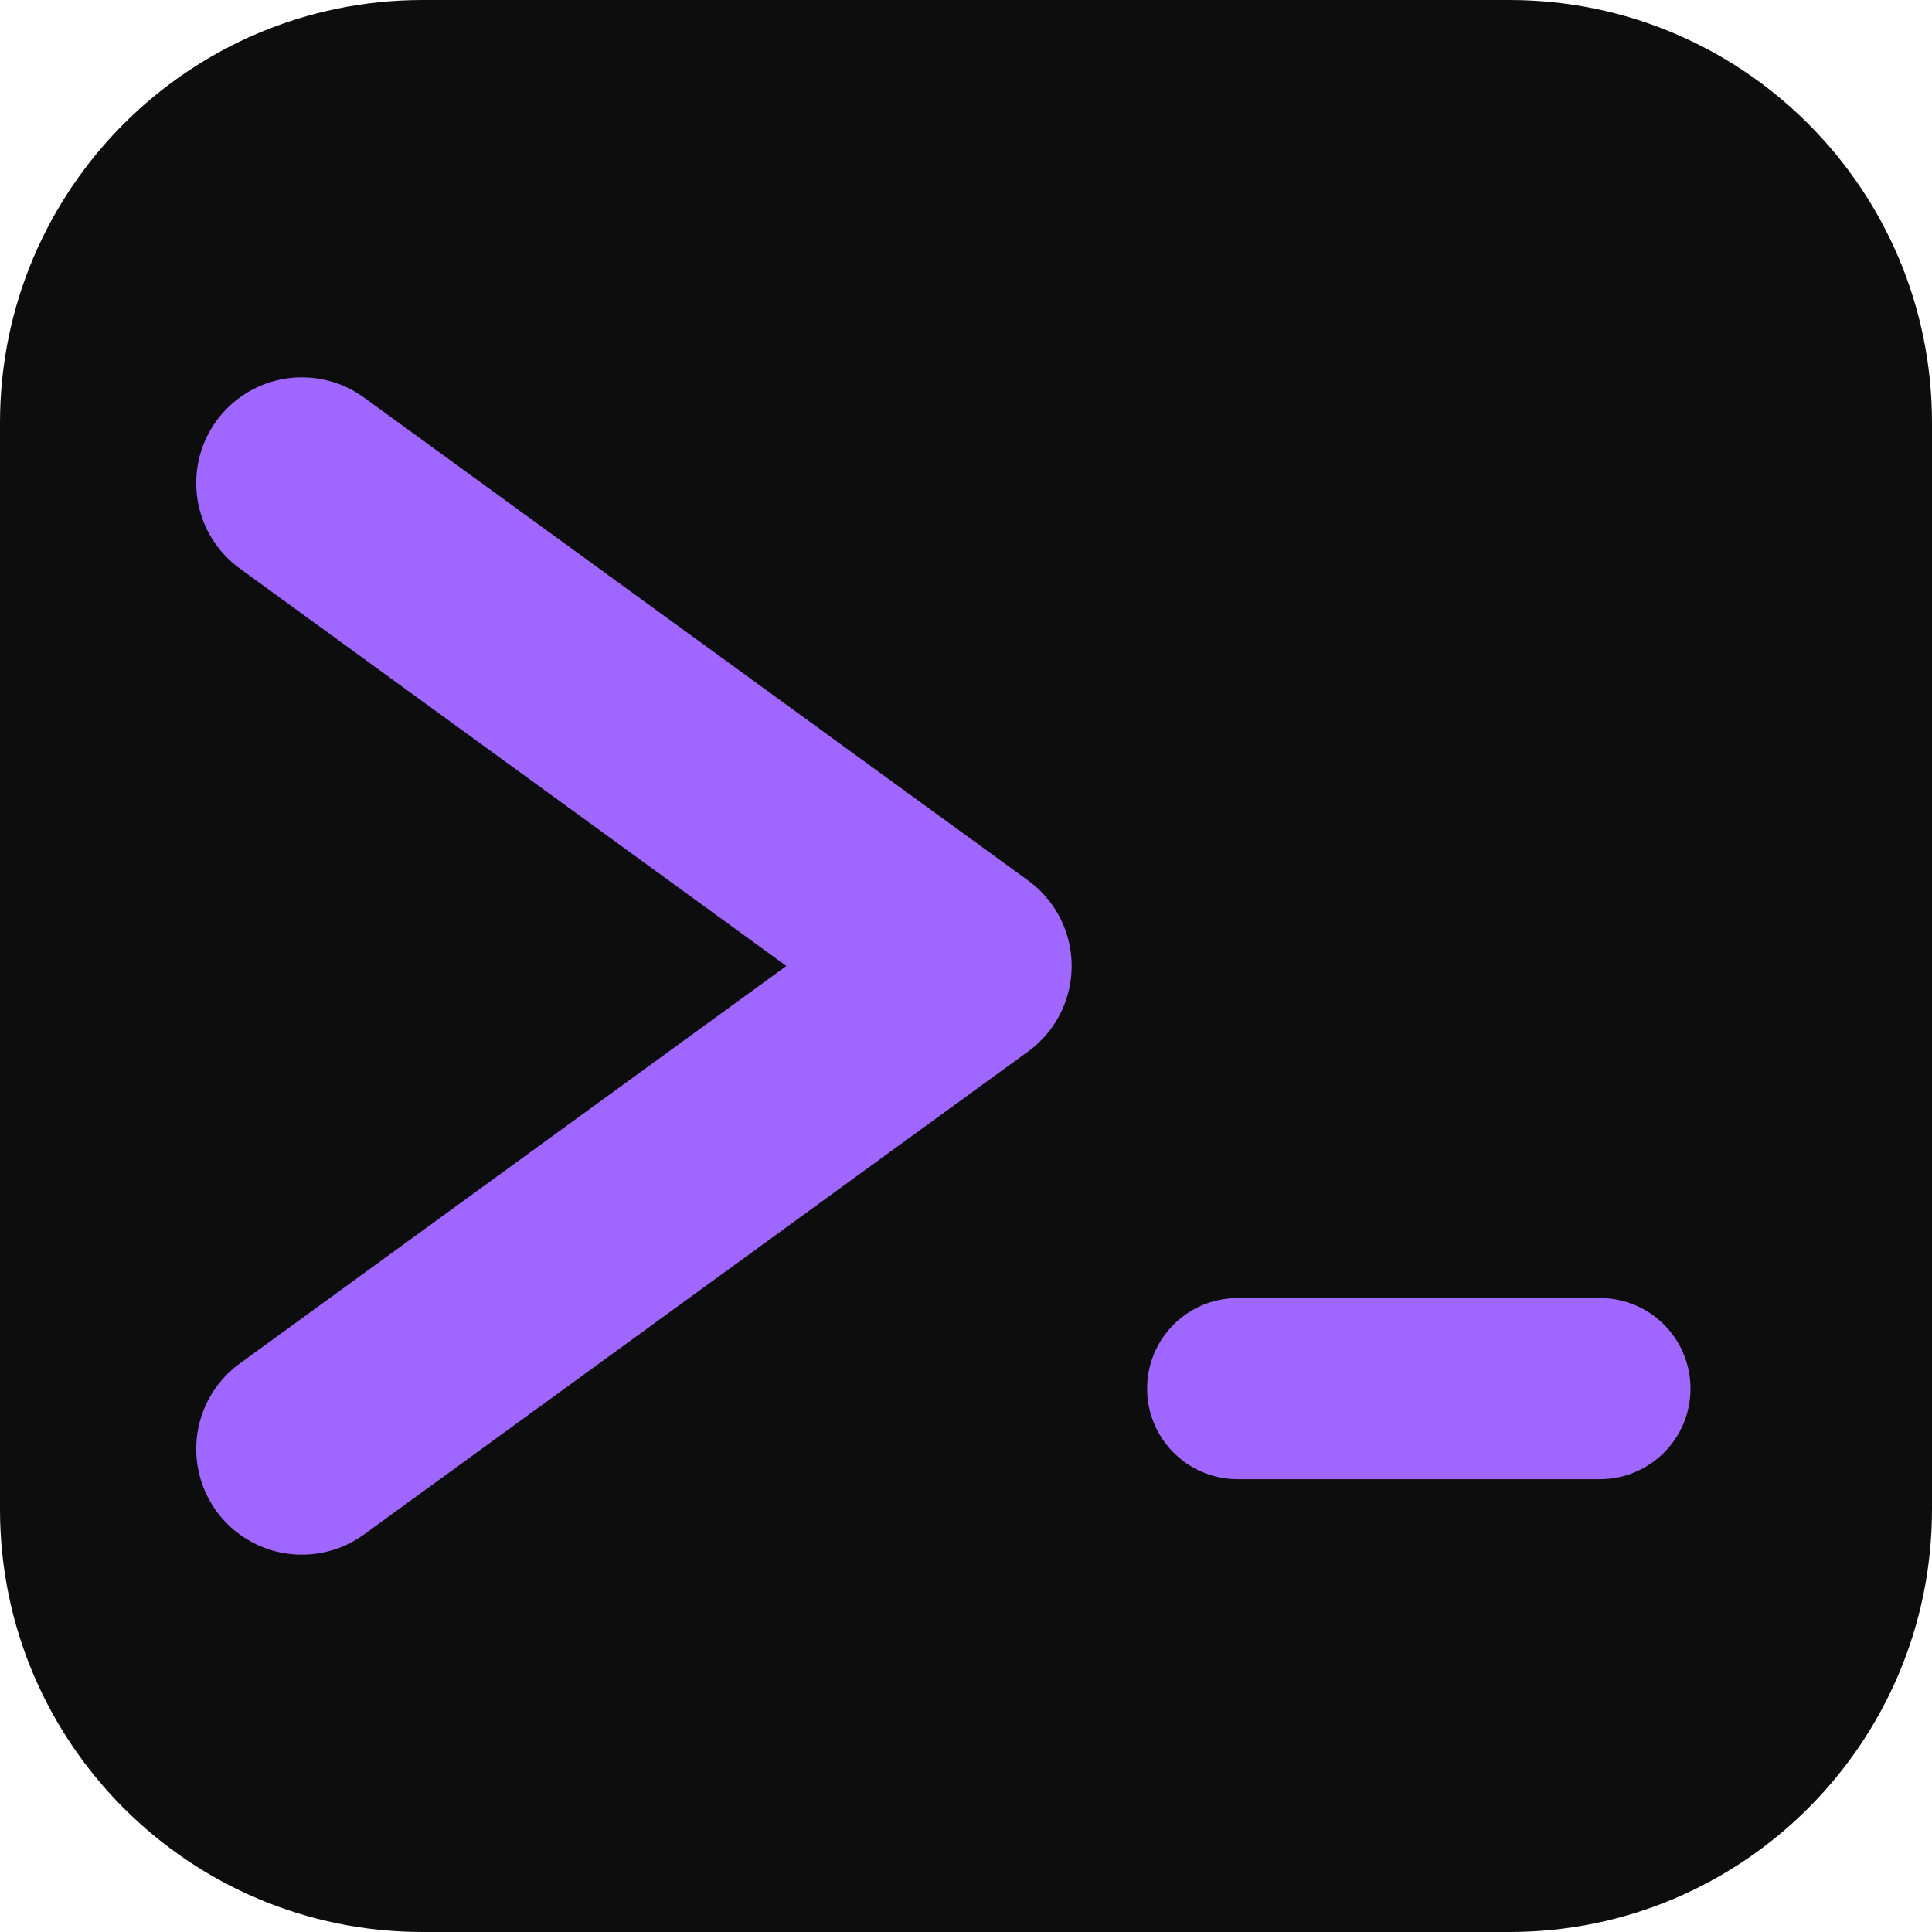
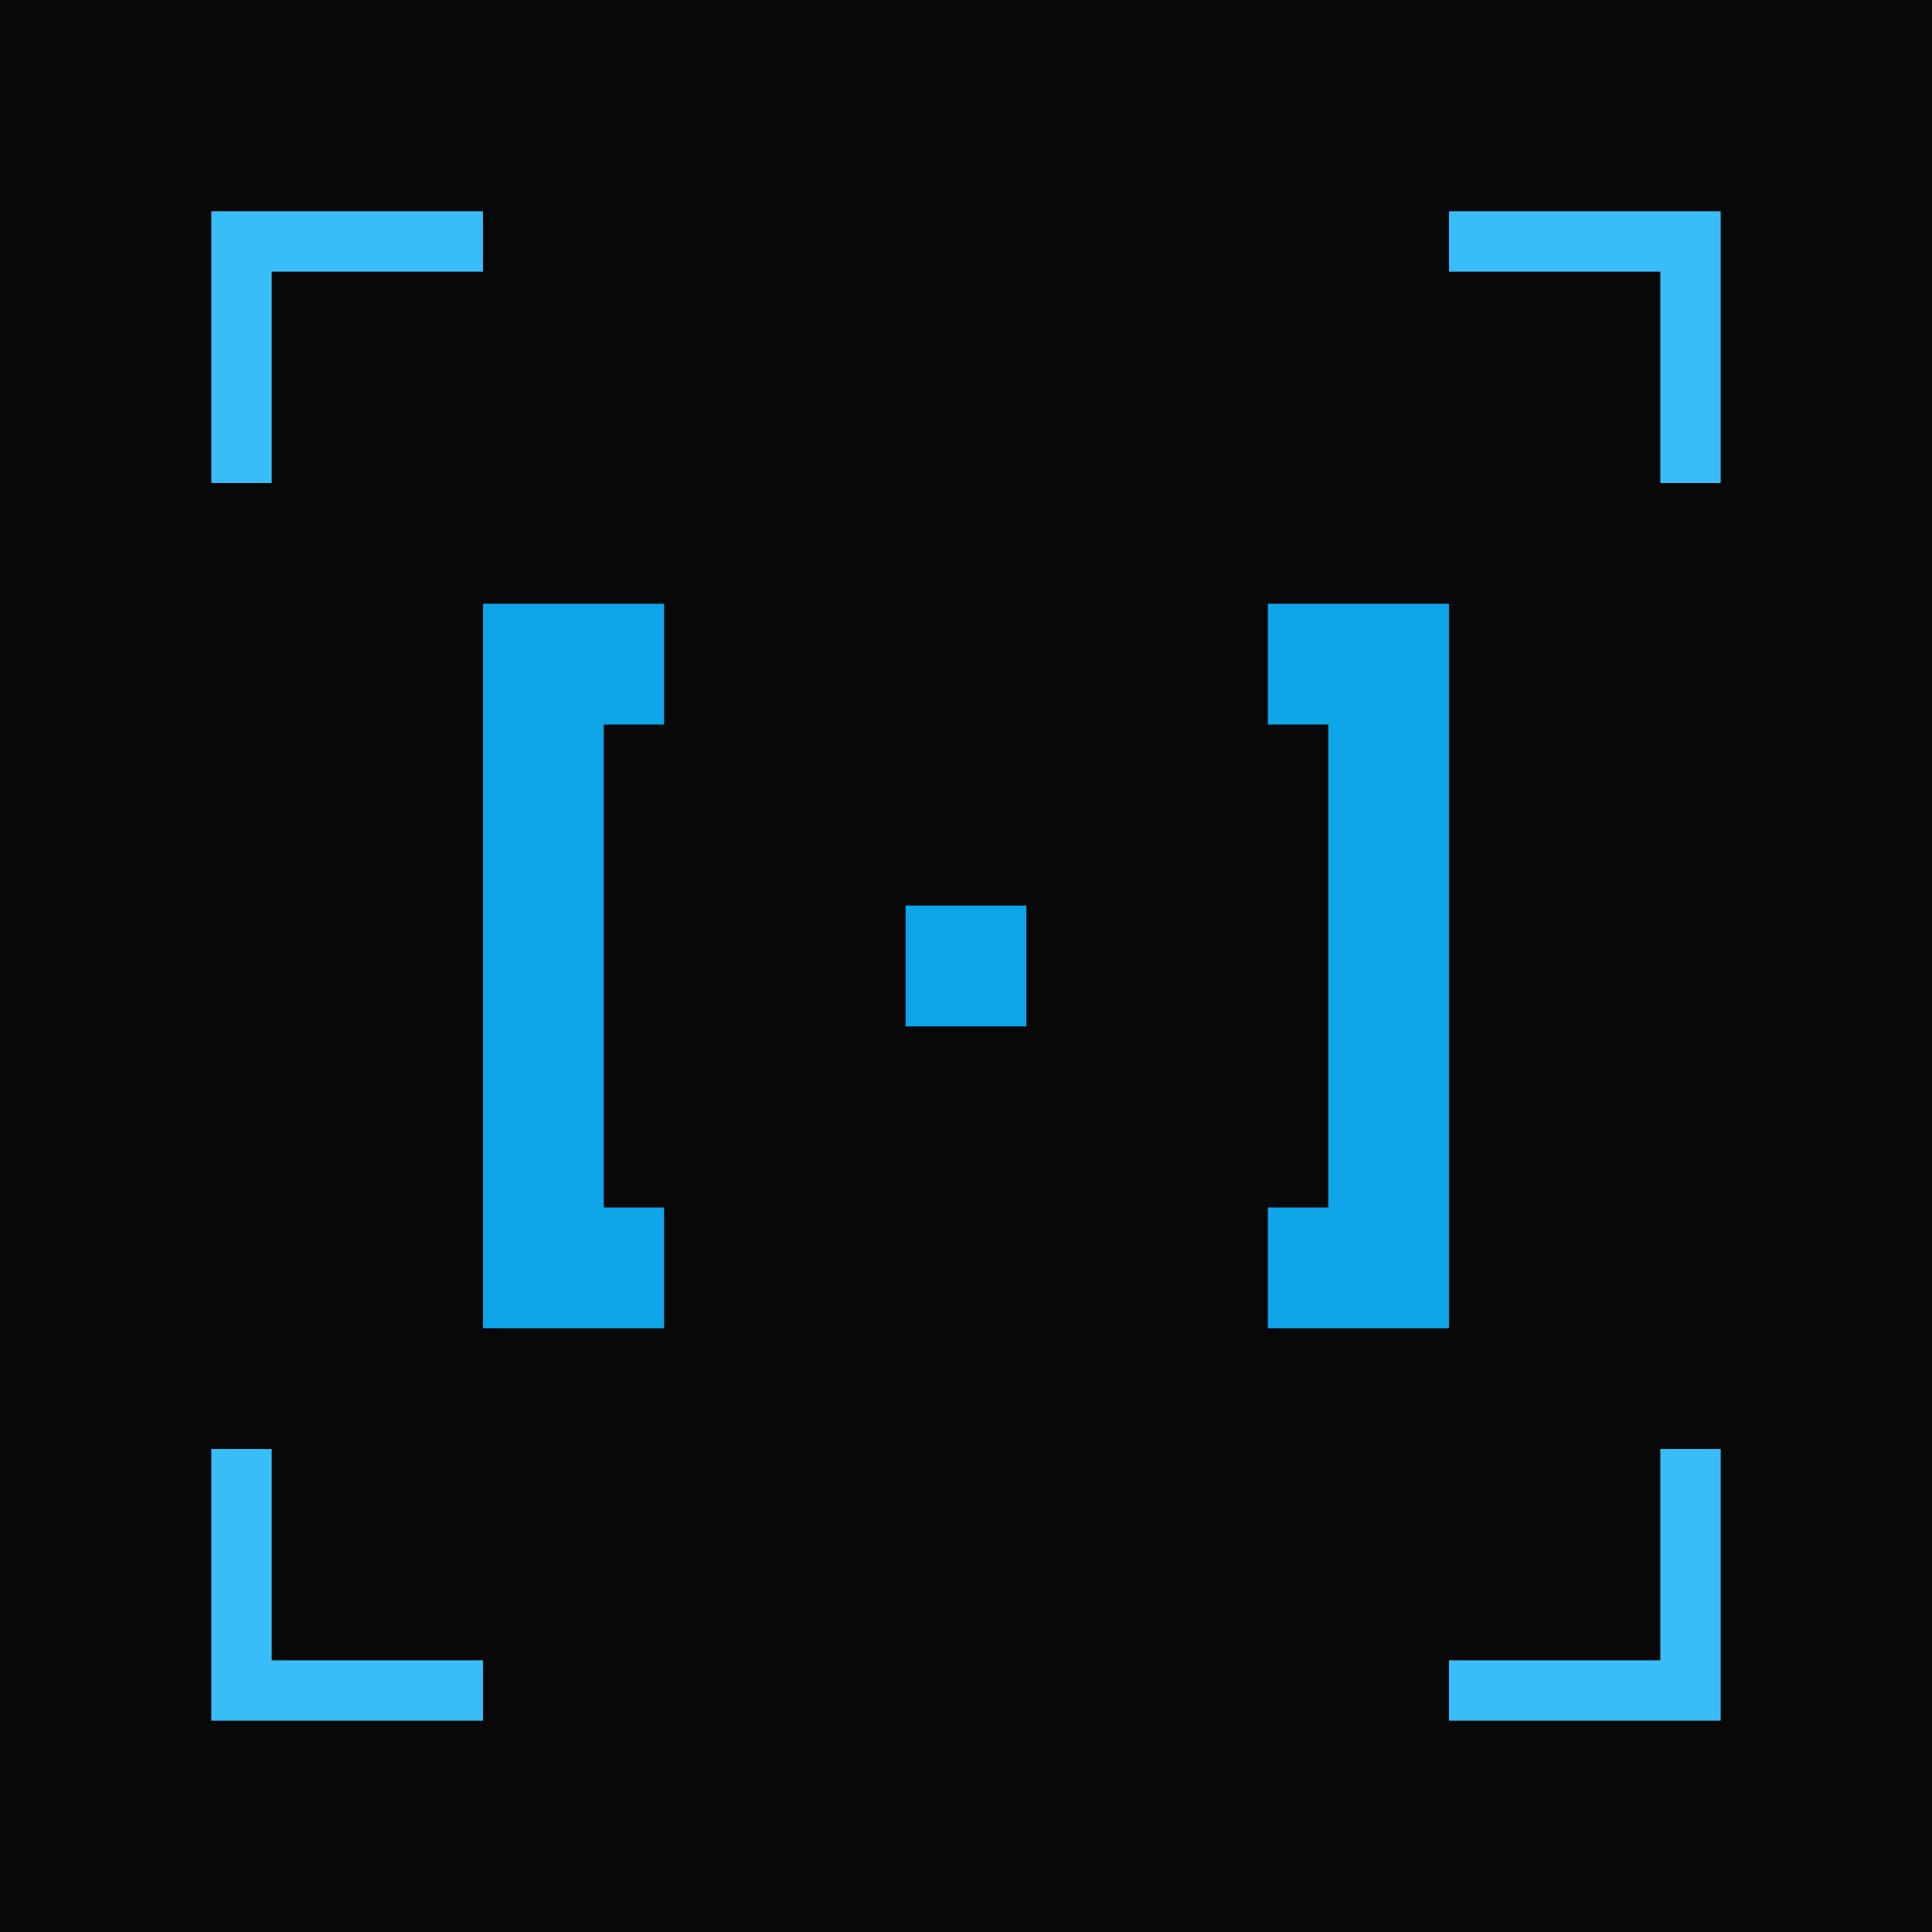
- <svg xmlns="http://www.w3.org/2000/svg" viewBox="0 0 32 32">
-   <rect width="32" height="32" rx="7" fill="#0d0d0d" />
-   <path d="M5 8 L16 16 L5 24" fill="none" stroke="#9f67ff" stroke-width="3.5" stroke-linecap="round" stroke-linejoin="round" />
-   <rect x="19" y="21.5" width="9" height="3" rx="1.5" fill="#9f67ff" />
+ <svg xmlns="http://www.w3.org/2000/svg" viewBox="0 0 32 32" width="180" height="180">
+   <rect width="32" height="32" fill="#080808" />
+   <g fill="none" stroke="#38bdf8" stroke-width="1">
+     <path d="M4 8 V4 H8" />
+     <path d="M24 4 H28 V8" />
+     <path d="M28 24 V28 H24" />
+     <path d="M8 28 H4 V24" />
+   </g>
+   <g fill="none" stroke="#0ea5e9" stroke-width="2">
+     <path d="M11 11 H9 V21 H11" />
+     <path d="M21 11 H23 V21 H21" />
+   </g>
+   <rect x="15" y="15" width="2" height="2" fill="#0ea5e9" />
</svg>
